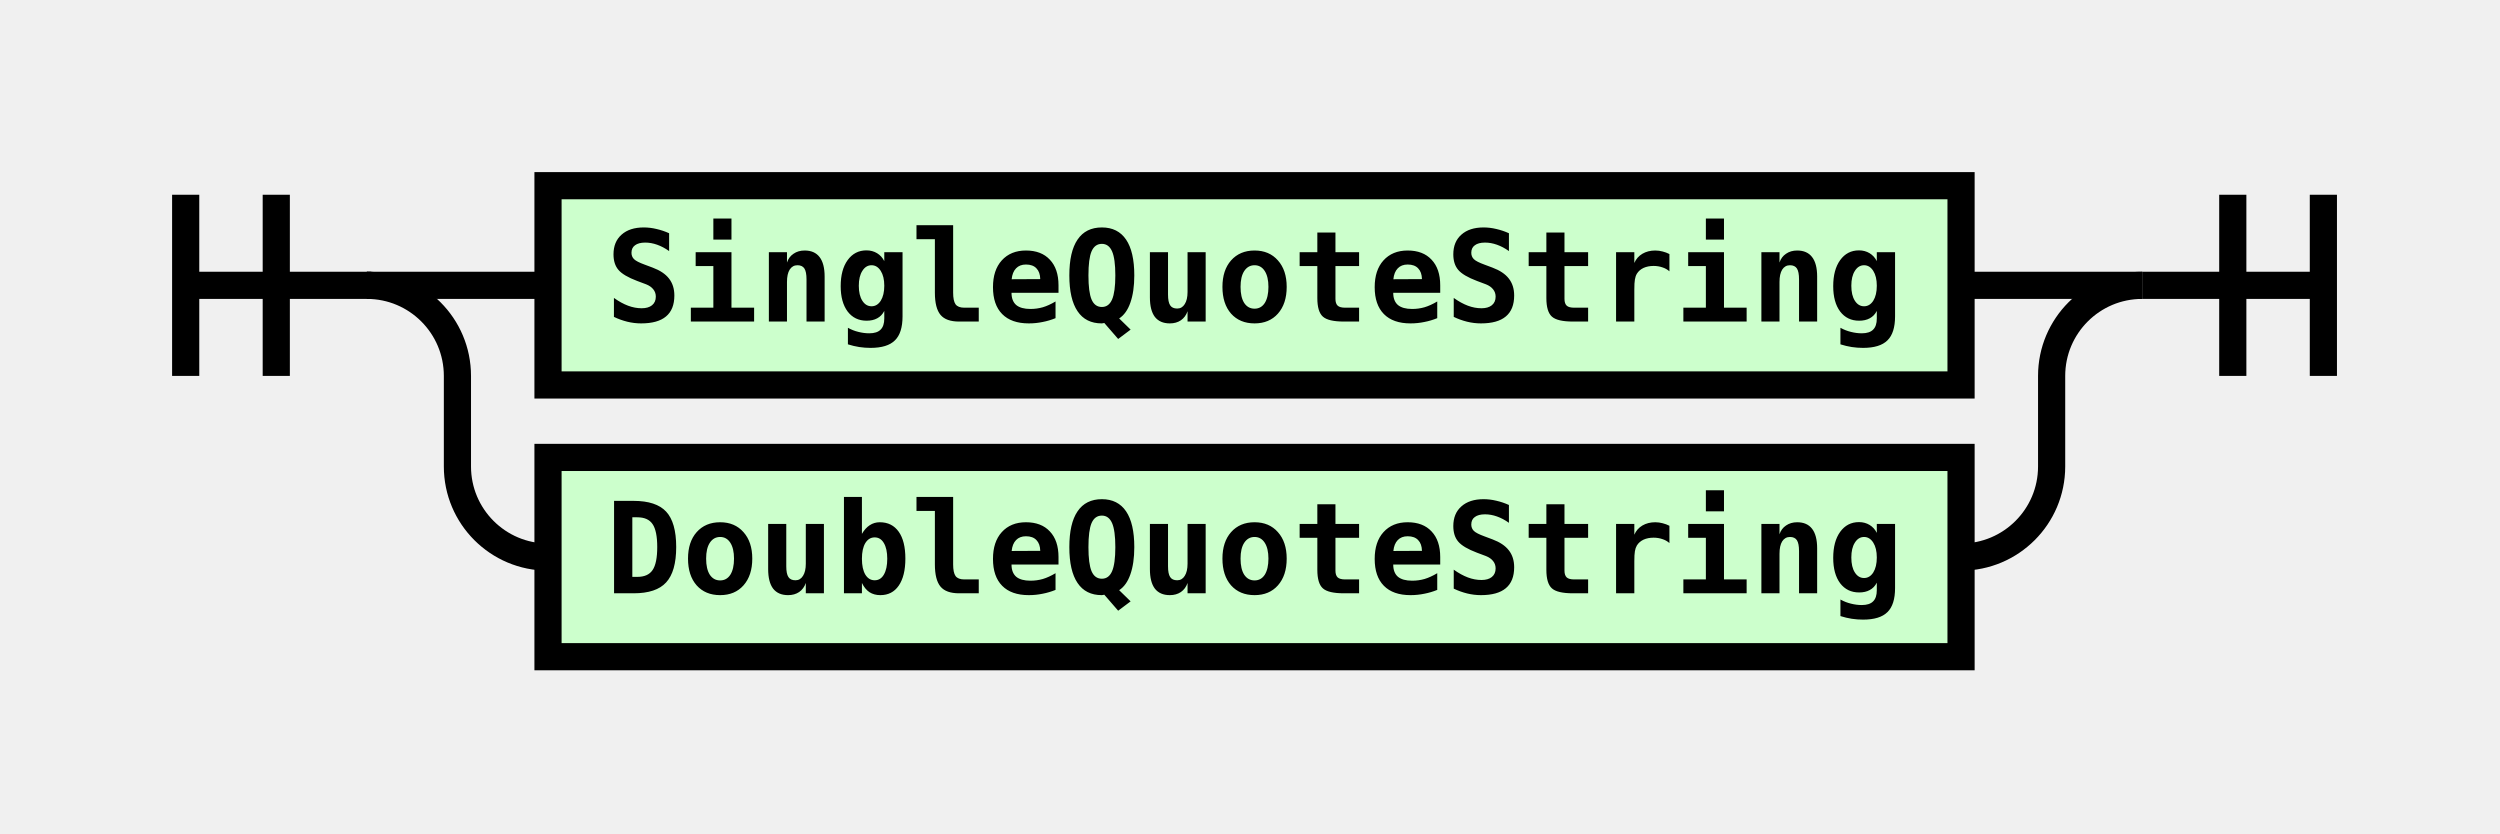
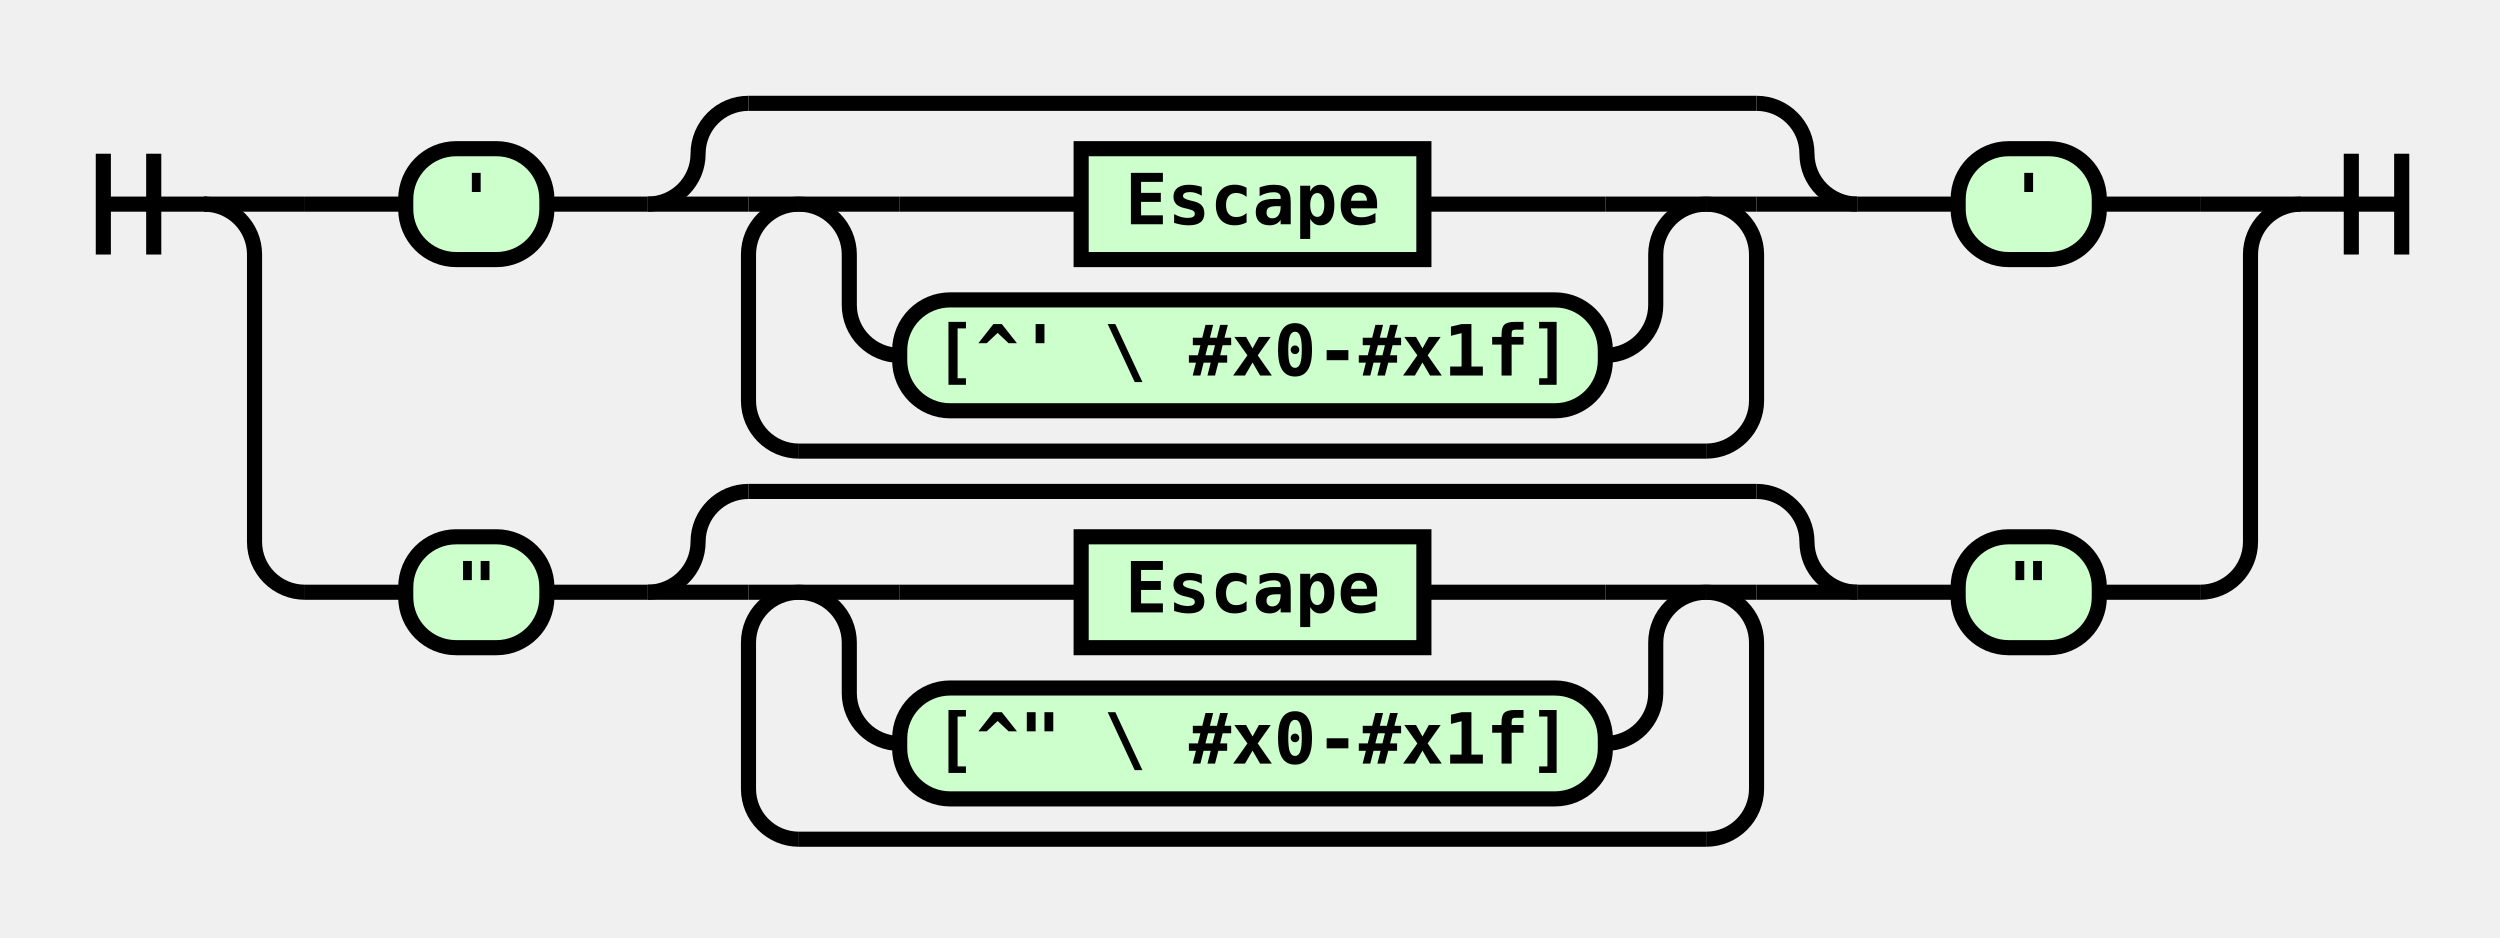
- <svg xmlns="http://www.w3.org/2000/svg" xmlns:ns1="https://www.w3.org/1999/xlink" class="railroad-diagram" width="276" height="92" viewBox="0 0 276 92">
+ <svg xmlns="http://www.w3.org/2000/svg" xmlns:ns1="https://www.w3.org/1999/xlink" class="railroad-diagram" width="496" height="186" viewBox="0 0 496 186">
  <defs>
    <style type="text/css">@namespace url(http://www.w3.org/2000/svg);
path {
    stroke-width: 3;
    stroke: black;
    fill: rgba(0,0,0,0);
}
text {
    font: bold 14px monospace;
    text-anchor: middle;
}
text.diagram-text {
    font-size: 12px;
}
text.diagram-arrow {
    font-size: 16px;
}
text.label {
    text-anchor: start;
}
text.comment {
    font: italic 12px monospace;
}
g.non-terminal text {
    /*font-style: italic;*/
}
rect {
    stroke-width: 3;
    stroke: black;
    fill: hsl(120,100%,90%);
}
path.diagram-text {
    stroke-width: 3;
    stroke: black;
    fill: white;
    cursor: help;
}
g.diagram-text:hover path.diagram-text {
    fill: #eee;
}</style>
  </defs>
  <g transform="translate(.5 .5)">
-     <path d="M 20 21 v 20 m 10 -20 v 20 m -10 -10 h 20.5" />
+     <path d="M 20 30 v 20 m 10 -20 v 20 m -10 -10 h 20.5" />
    <g>
-       <path d="M40 31h0" />
-       <path d="M236 31h0" />
-       <path d="M40 31h20" />
-       <g class="non-terminal">
-         <path d="M60 31h0" />
-         <path d="M216 31h0" />
-         <rect x="60" y="20" width="156" height="22" />
-         <a ns1:href="#SingleQuoteString">
-           <text x="138" y="35">SingleQuoteString</text>
-         </a>
+       <path d="M40 40h0" />
+       <path d="M456 40h0" />
+       <path d="M40 40h20" />
+       <g>
+         <path d="M60 40h0" />
+         <path d="M436 40h0" />
+         <g>
+           <path d="M60 40h0" />
+           <path d="M128 40h0" />
+           <path d="M60 40h20" />
+           <g class="terminal">
+             <path d="M80 40h0" />
+             <path d="M108 40h0" />
+             <rect x="80" y="29" width="28" height="22" rx="10" ry="10" />
+             <text x="94" y="44">'</text>
+           </g>
+           <path d="M108 40h20" />
+         </g>
+         <g>
+           <path d="M128 40h0" />
+           <path d="M368 40h0" />
+           <path d="M128 40a10 10 0 0 0 10 -10v0a10 10 0 0 1 10 -10" />
+           <g>
+             <path d="M148 20h200" />
+           </g>
+           <path d="M348 20a10 10 0 0 1 10 10v0a10 10 0 0 0 10 10" />
+           <path d="M128 40h20" />
+           <g>
+             <path d="M148 40h0" />
+             <path d="M348 40h0" />
+             <path d="M148 40h10" />
+             <g>
+               <path d="M158 40h0" />
+               <path d="M338 40h0" />
+               <path d="M158 40h20" />
+               <g class="non-terminal">
+                 <path d="M178 40h36" />
+                 <path d="M282 40h36" />
+                 <rect x="214" y="29" width="68" height="22" />
+                 <a ns1:href="#Escape">
+                   <text x="248" y="44">Escape</text>
+                 </a>
+               </g>
+               <path d="M318 40h20" />
+               <path d="M158 40a10 10 0 0 1 10 10v10a10 10 0 0 0 10 10" />
+               <g class="terminal">
+                 <path d="M178 70h0" />
+                 <path d="M318 70h0" />
+                 <rect x="178" y="59" width="140" height="22" rx="10" ry="10" />
+                 <text x="248" y="74">[^' \ #x0-#x1f]</text>
+               </g>
+               <path d="M318 70a10 10 0 0 0 10 -10v-10a10 10 0 0 1 10 -10" />
+             </g>
+             <path d="M338 40h10" />
+             <path d="M158 40a10 10 0 0 0 -10 10v29a10 10 0 0 0 10 10" />
+             <g>
+               <path d="M158 89h180" />
+             </g>
+             <path d="M338 89a10 10 0 0 0 10 -10v-29a10 10 0 0 0 -10 -10" />
+           </g>
+           <path d="M348 40h20" />
+         </g>
+         <g>
+           <path d="M368 40h0" />
+           <path d="M436 40h0" />
+           <path d="M368 40h20" />
+           <g class="terminal">
+             <path d="M388 40h0" />
+             <path d="M416 40h0" />
+             <rect x="388" y="29" width="28" height="22" rx="10" ry="10" />
+             <text x="402" y="44">'</text>
+           </g>
+           <path d="M416 40h20" />
+         </g>
      </g>
-       <path d="M216 31h20" />
-       <path d="M40 31a10 10 0 0 1 10 10v10a10 10 0 0 0 10 10" />
-       <g class="non-terminal">
-         <path d="M60 61h0" />
-         <path d="M216 61h0" />
-         <rect x="60" y="50" width="156" height="22" />
-         <a ns1:href="#DoubleQuoteString">
-           <text x="138" y="65">DoubleQuoteString</text>
-         </a>
+       <path d="M436 40h20" />
+       <path d="M40 40a10 10 0 0 1 10 10v57a10 10 0 0 0 10 10" />
+       <g>
+         <path d="M60 117h0" />
+         <path d="M436 117h0" />
+         <g>
+           <path d="M60 117h0" />
+           <path d="M128 117h0" />
+           <path d="M60 117h20" />
+           <g class="terminal">
+             <path d="M80 117h0" />
+             <path d="M108 117h0" />
+             <rect x="80" y="106" width="28" height="22" rx="10" ry="10" />
+             <text x="94" y="121">"</text>
+           </g>
+           <path d="M108 117h20" />
+         </g>
+         <g>
+           <path d="M128 117h0" />
+           <path d="M368 117h0" />
+           <path d="M128 117a10 10 0 0 0 10 -10v0a10 10 0 0 1 10 -10" />
+           <g>
+             <path d="M148 97h200" />
+           </g>
+           <path d="M348 97a10 10 0 0 1 10 10v0a10 10 0 0 0 10 10" />
+           <path d="M128 117h20" />
+           <g>
+             <path d="M148 117h0" />
+             <path d="M348 117h0" />
+             <path d="M148 117h10" />
+             <g>
+               <path d="M158 117h0" />
+               <path d="M338 117h0" />
+               <path d="M158 117h20" />
+               <g class="non-terminal">
+                 <path d="M178 117h36" />
+                 <path d="M282 117h36" />
+                 <rect x="214" y="106" width="68" height="22" />
+                 <a ns1:href="#Escape">
+                   <text x="248" y="121">Escape</text>
+                 </a>
+               </g>
+               <path d="M318 117h20" />
+               <path d="M158 117a10 10 0 0 1 10 10v10a10 10 0 0 0 10 10" />
+               <g class="terminal">
+                 <path d="M178 147h0" />
+                 <path d="M318 147h0" />
+                 <rect x="178" y="136" width="140" height="22" rx="10" ry="10" />
+                 <text x="248" y="151">[^" \ #x0-#x1f]</text>
+               </g>
+               <path d="M318 147a10 10 0 0 0 10 -10v-10a10 10 0 0 1 10 -10" />
+             </g>
+             <path d="M338 117h10" />
+             <path d="M158 117a10 10 0 0 0 -10 10v29a10 10 0 0 0 10 10" />
+             <g>
+               <path d="M158 166h180" />
+             </g>
+             <path d="M338 166a10 10 0 0 0 10 -10v-29a10 10 0 0 0 -10 -10" />
+           </g>
+           <path d="M348 117h20" />
+         </g>
+         <g>
+           <path d="M368 117h0" />
+           <path d="M436 117h0" />
+           <path d="M368 117h20" />
+           <g class="terminal">
+             <path d="M388 117h0" />
+             <path d="M416 117h0" />
+             <rect x="388" y="106" width="28" height="22" rx="10" ry="10" />
+             <text x="402" y="121">"</text>
+           </g>
+           <path d="M416 117h20" />
+         </g>
      </g>
-       <path d="M216 61a10 10 0 0 0 10 -10v-10a10 10 0 0 1 10 -10" />
+       <path d="M436 117a10 10 0 0 0 10 -10v-57a10 10 0 0 1 10 -10" />
    </g>
-     <path d="M 236 31 h 20 m -10 -10 v 20 m 10 -20 v 20" />
+     <path d="M 456 40 h 20 m -10 -10 v 20 m 10 -20 v 20" />
  </g>
</svg>
